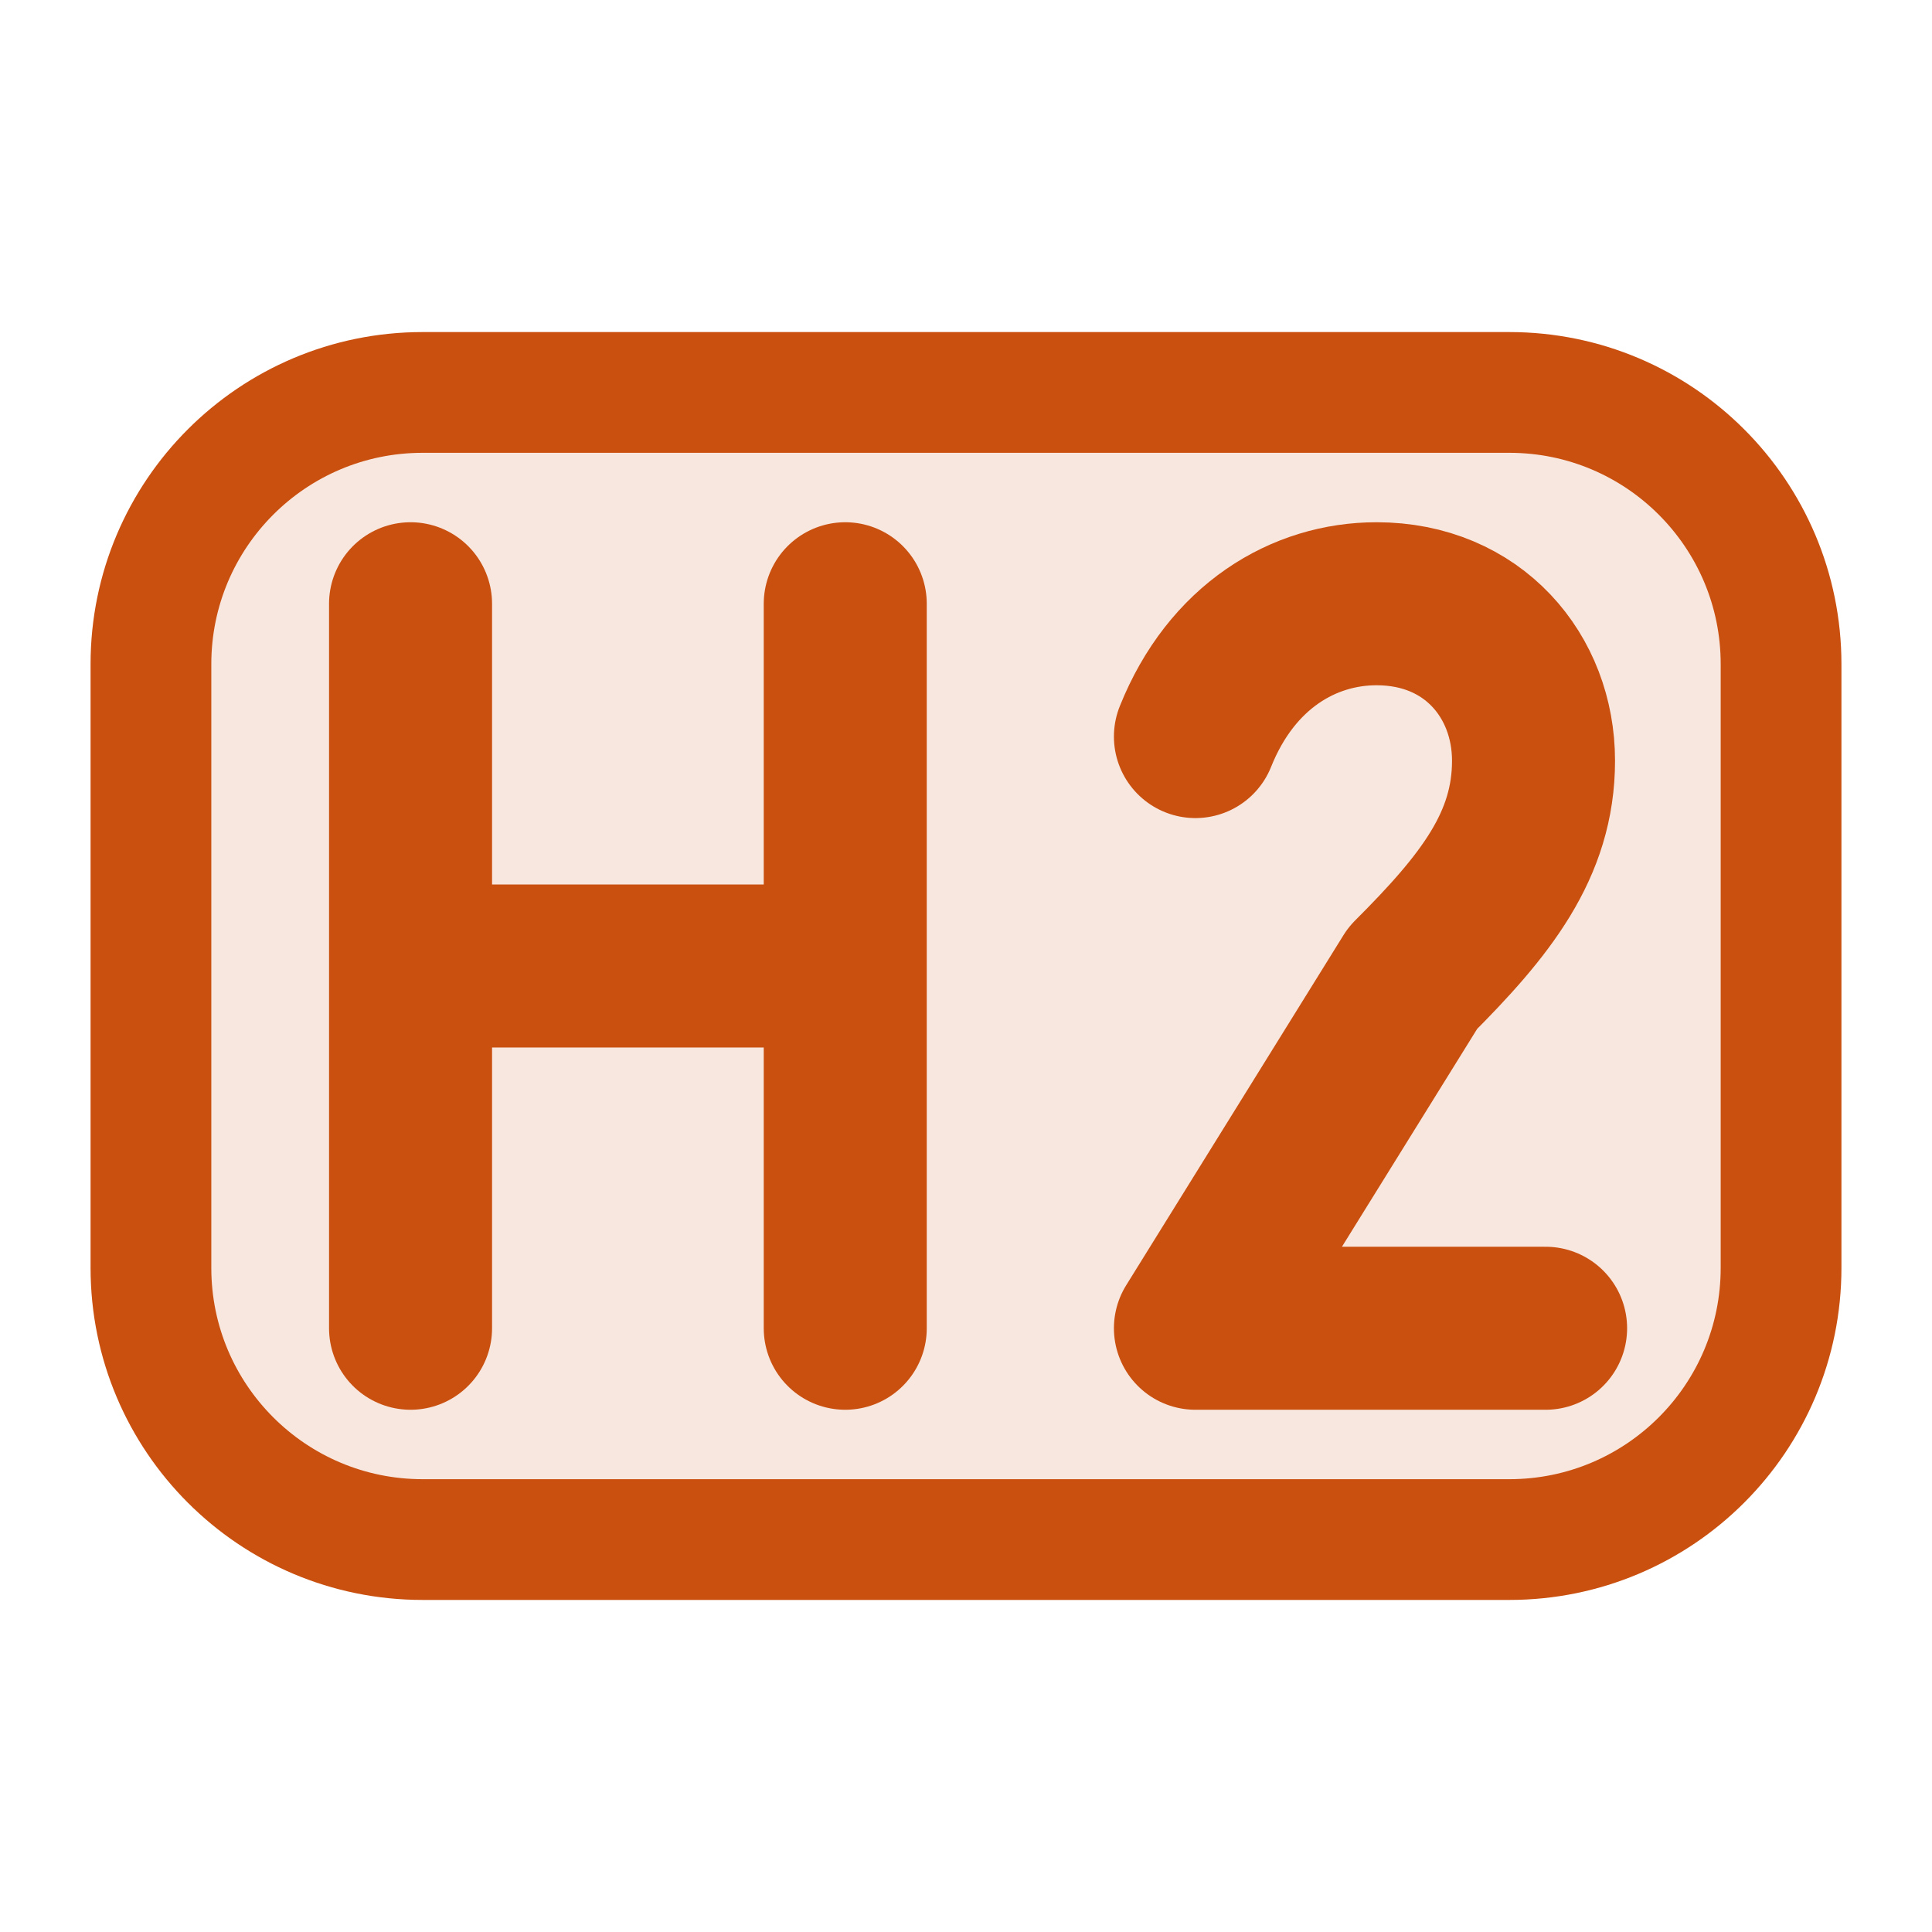
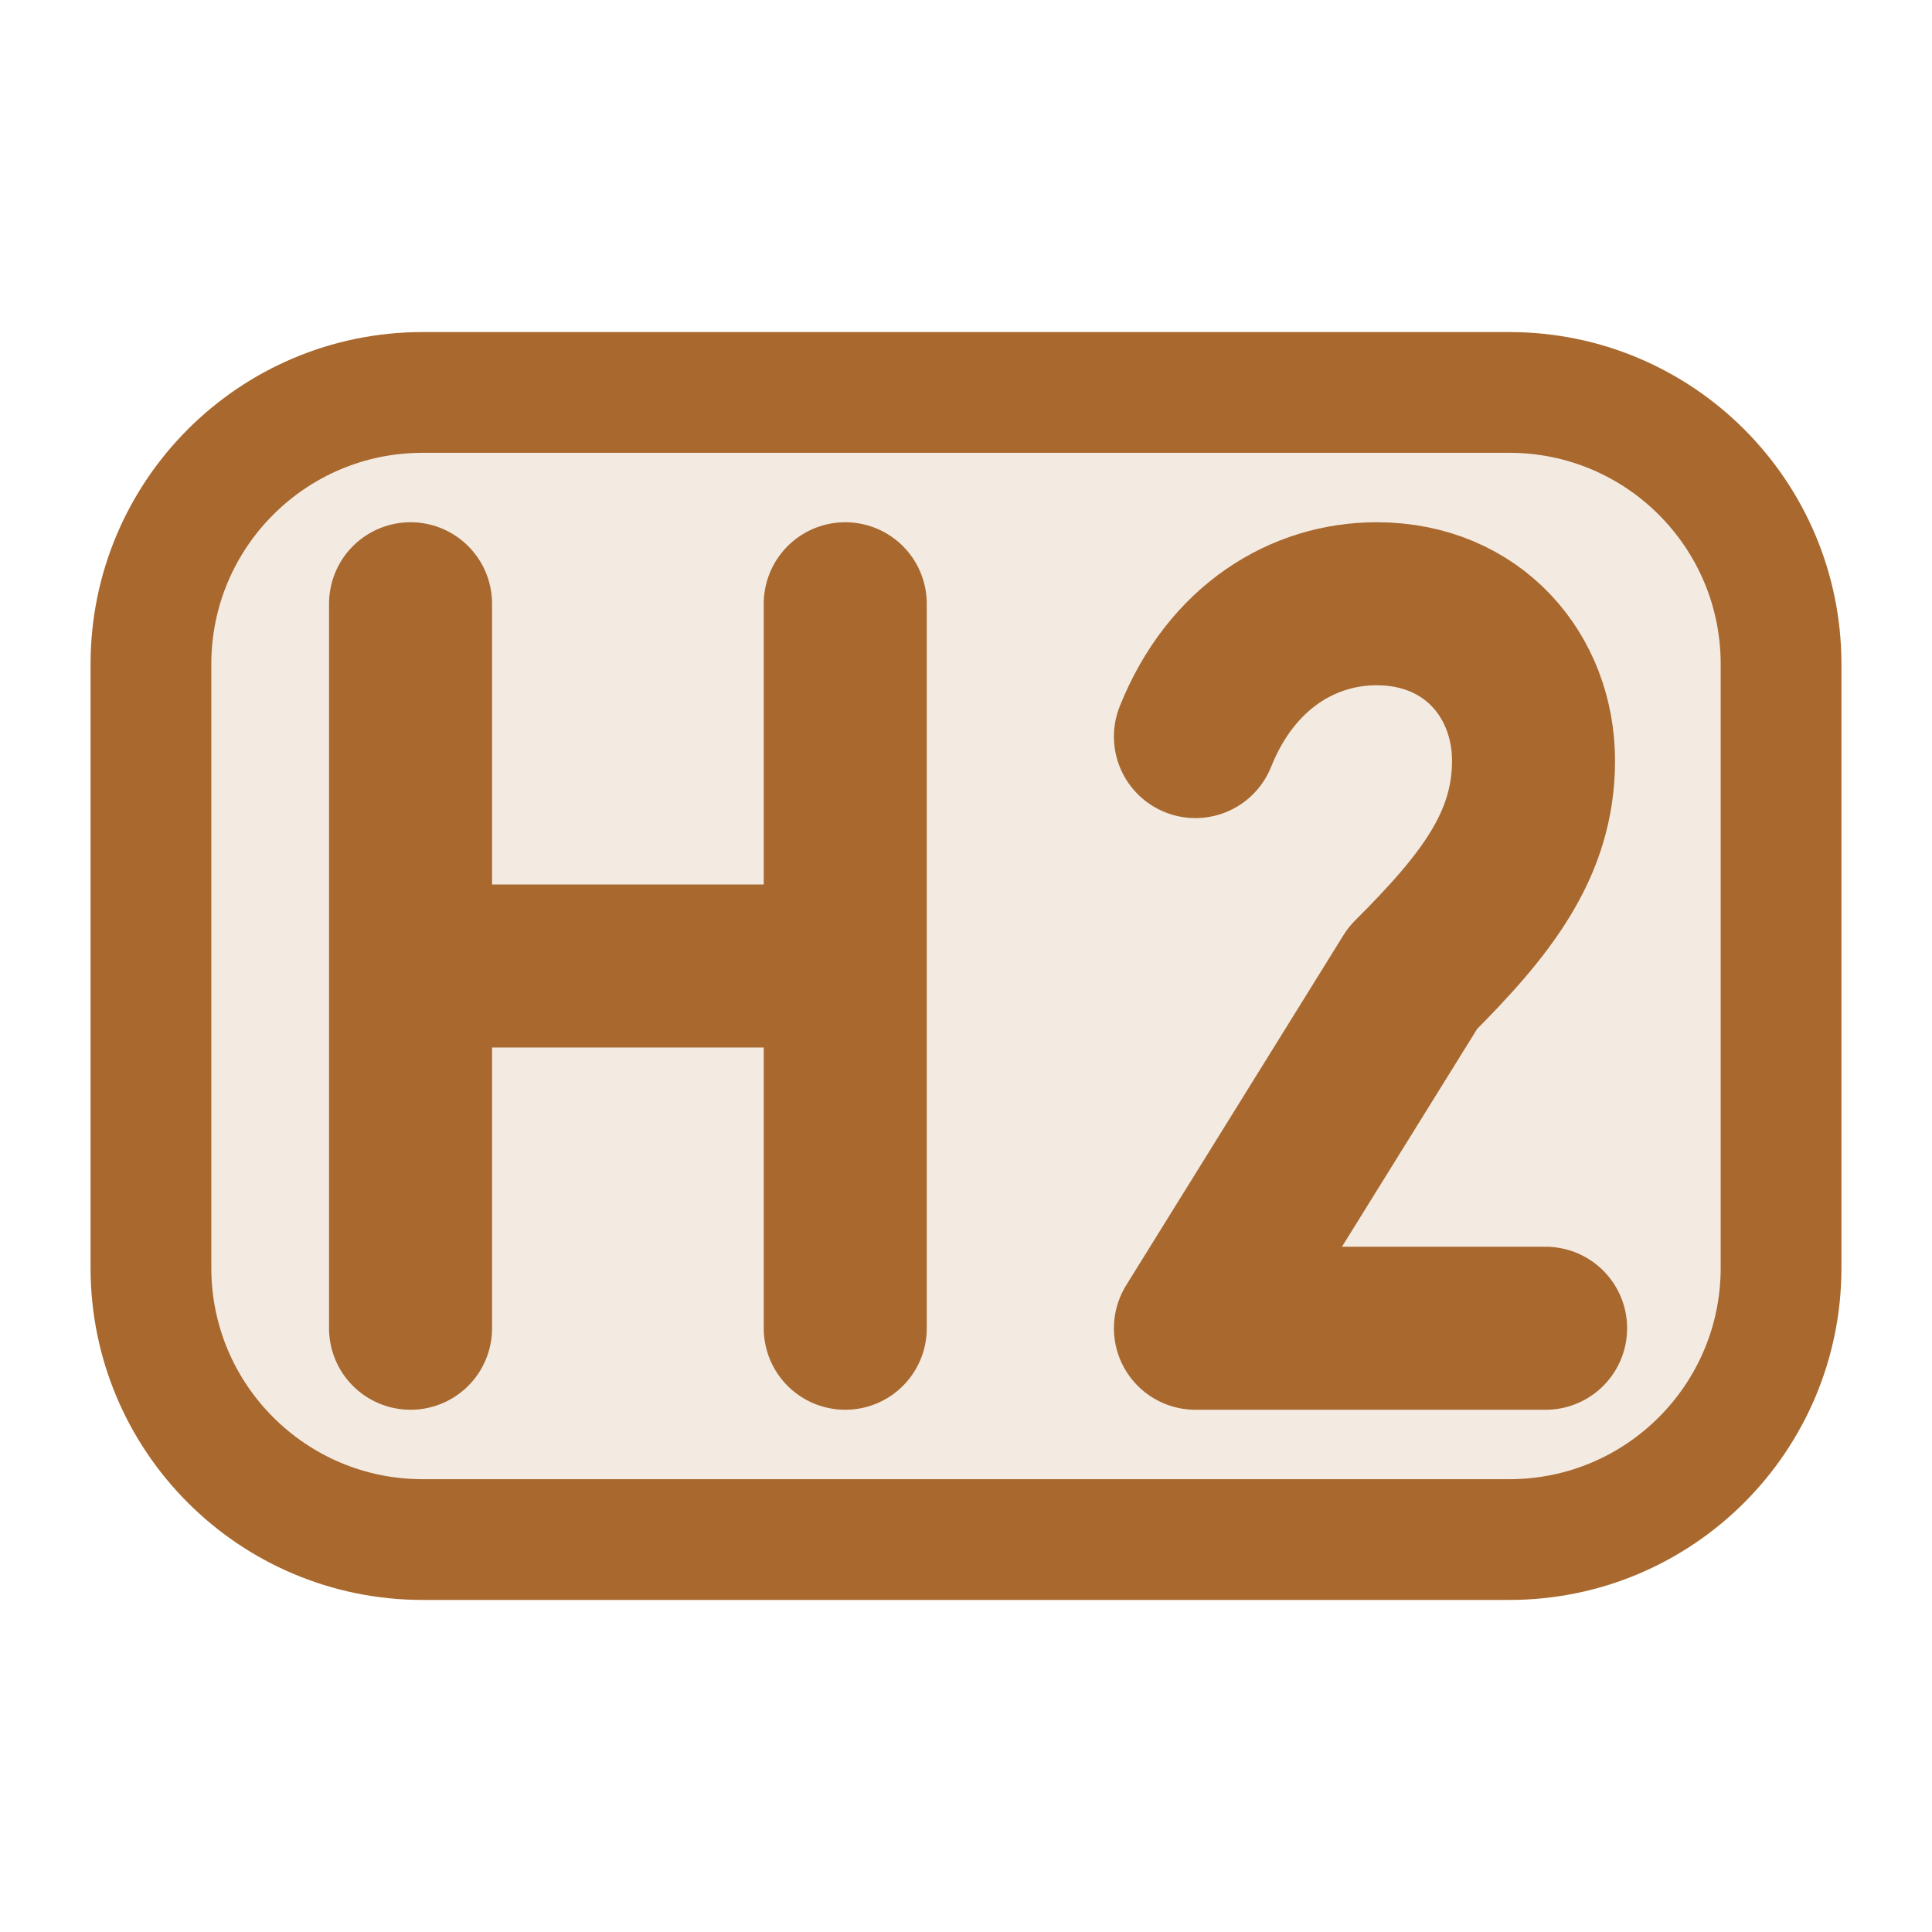
<svg xmlns="http://www.w3.org/2000/svg" width="16" height="16" viewBox="0 0 16 16" fill="none">
-   <rect x="1.25" y="3.25" width="13.5" height="9.5" rx="2.25" fill="#CA5010" fill-opacity="0.14" stroke="#CA5010" stroke-width="1" />
-   <path d="M3.4 5V11M7 5V11M3.4 8H7" stroke="#CA5010" stroke-width="1.35" stroke-linecap="round" />
-   <path d="M9.9 6.1C10.2 5.35 10.8 5 11.4 5C12.2 5 12.7 5.6 12.7 6.3C12.7 7 12.3 7.5 11.7 8.1L9.9 11H12.8" stroke="#CA5010" stroke-width="1.35" stroke-linecap="round" stroke-linejoin="round" />
+   <rect x="1.25" y="3.25" width="13.5" height="9.5" rx="2.25" fill="#A8682E" fill-opacity="0.14" stroke="#A8682E" stroke-width="1" />
+   <path d="M3.4 5V11M7 5V11M3.4 8H7" stroke="#A8682E" stroke-width="1.35" stroke-linecap="round" />
+   <path d="M9.9 6.1C10.2 5.35 10.8 5 11.4 5C12.2 5 12.7 5.6 12.7 6.3C12.7 7 12.3 7.5 11.7 8.1L9.9 11H12.8" stroke="#A8682E" stroke-width="1.35" stroke-linecap="round" stroke-linejoin="round" />
</svg>
